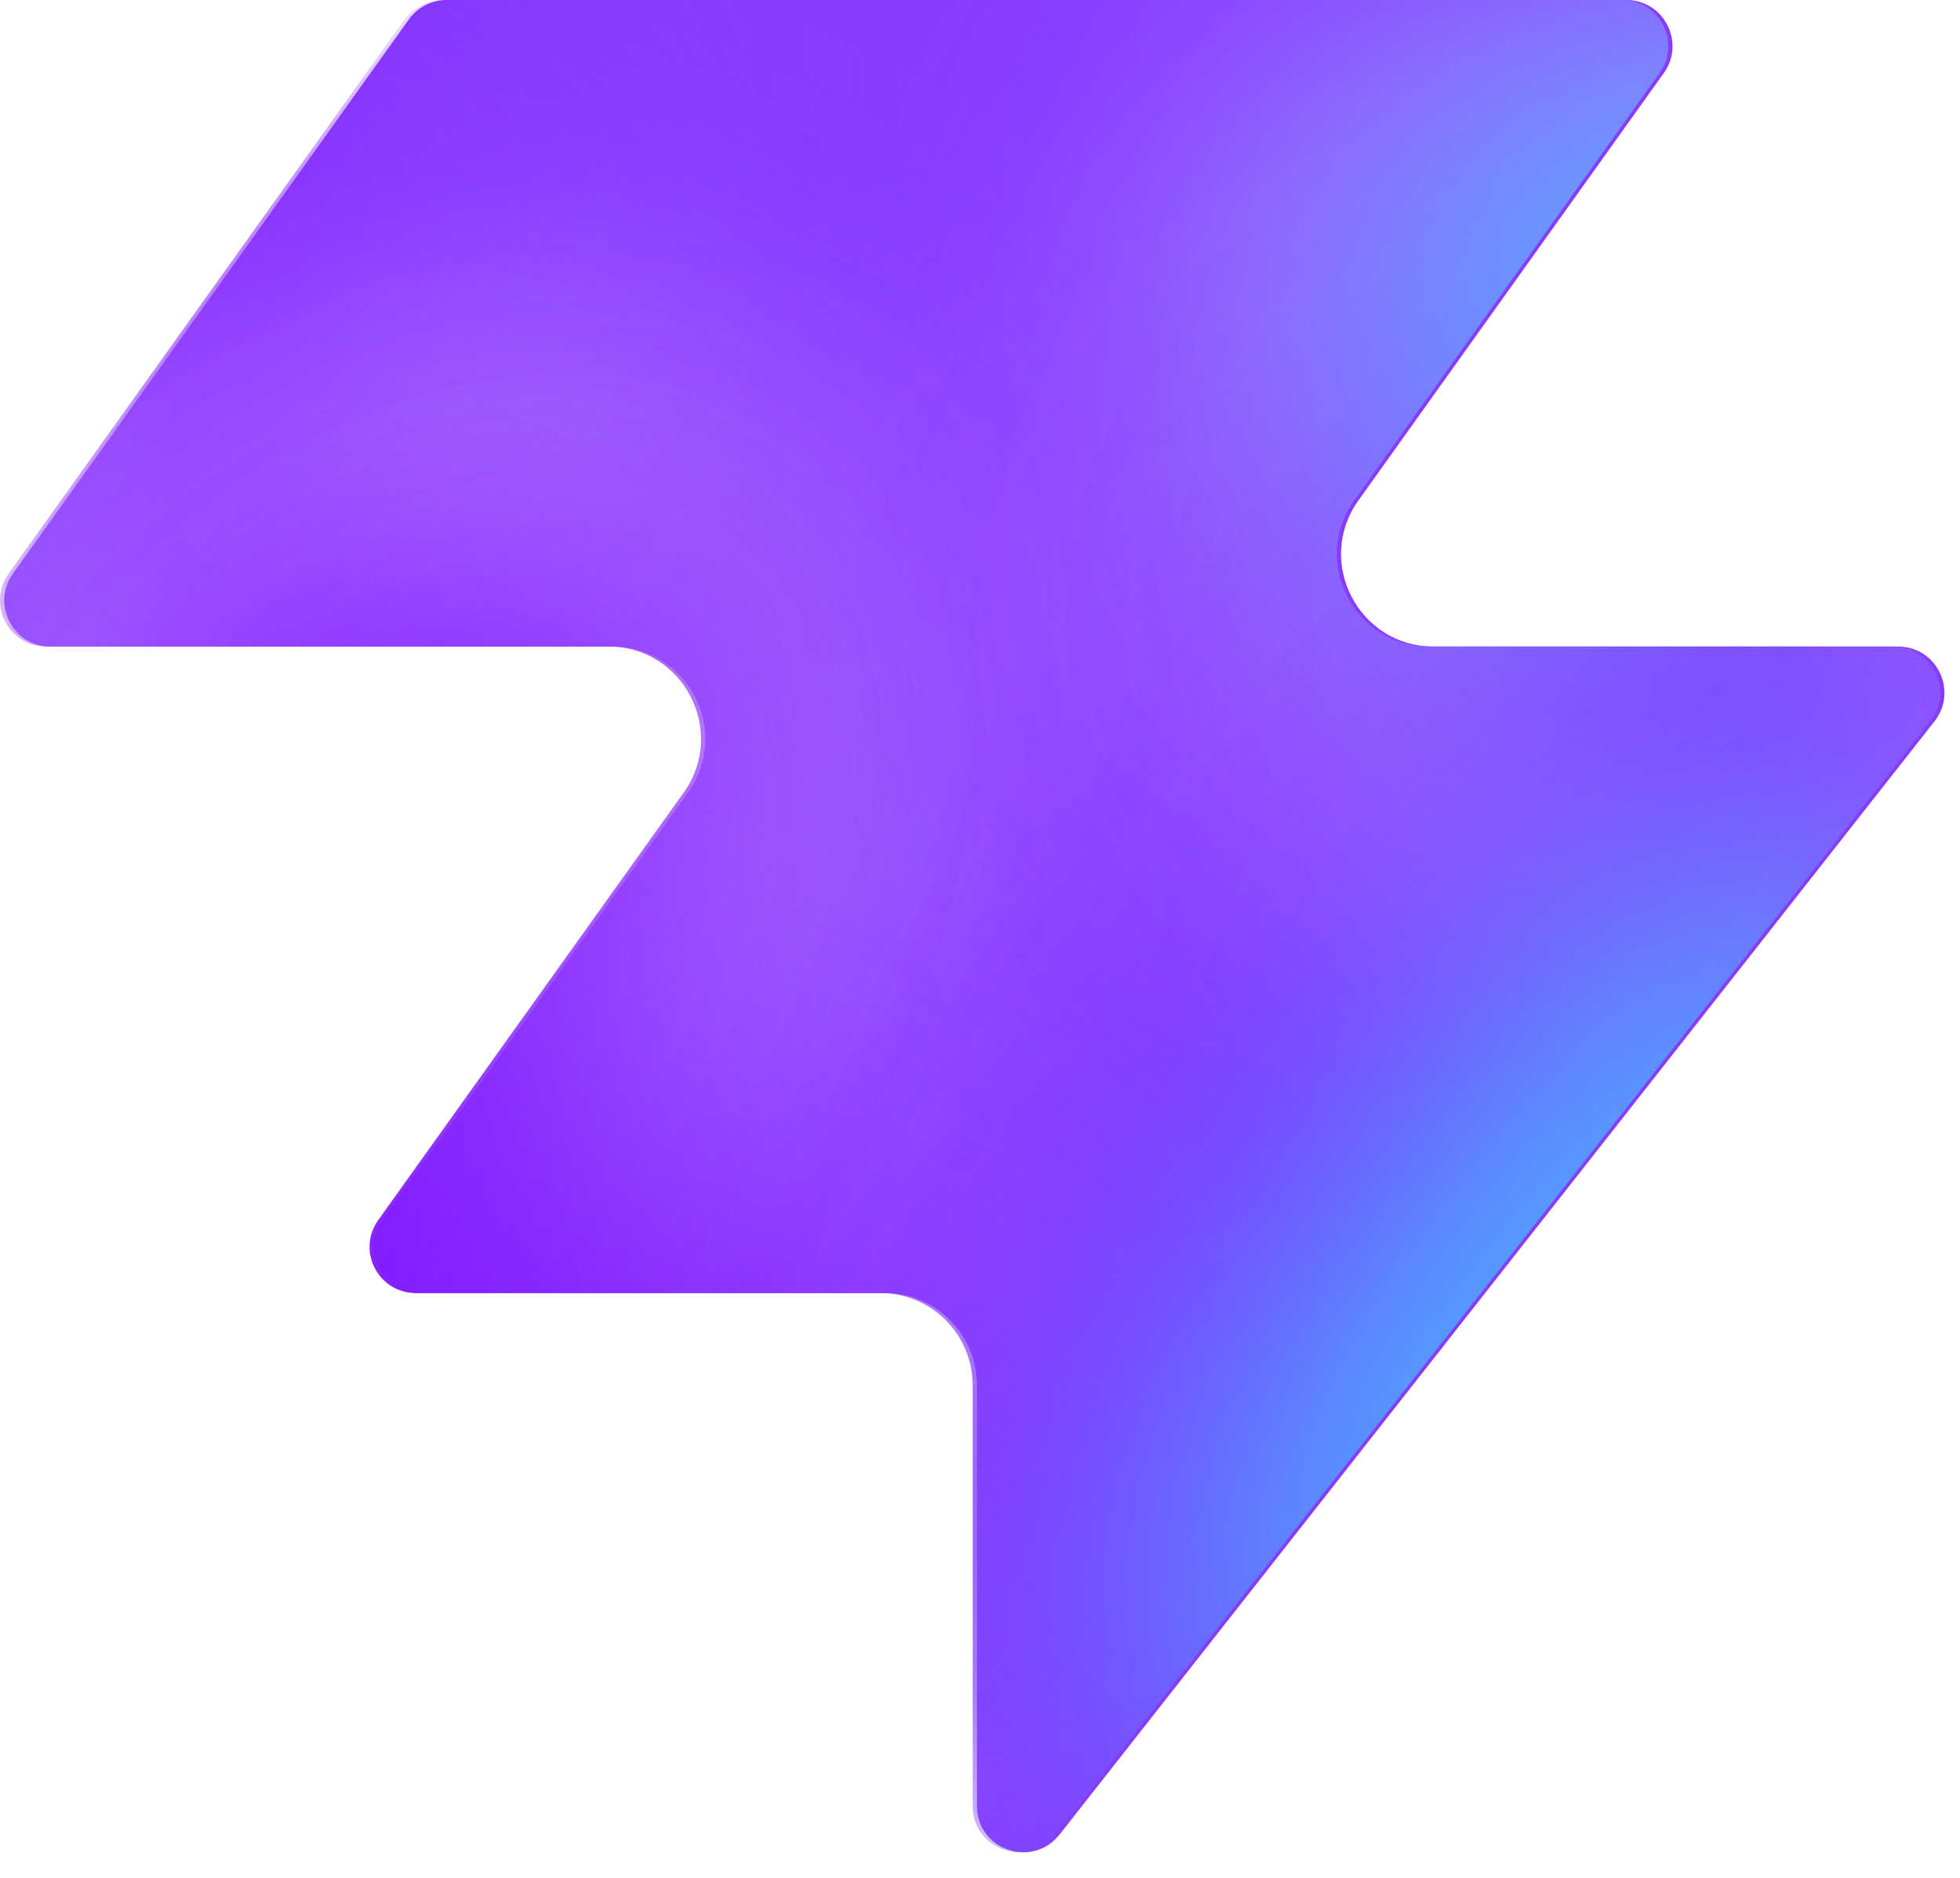
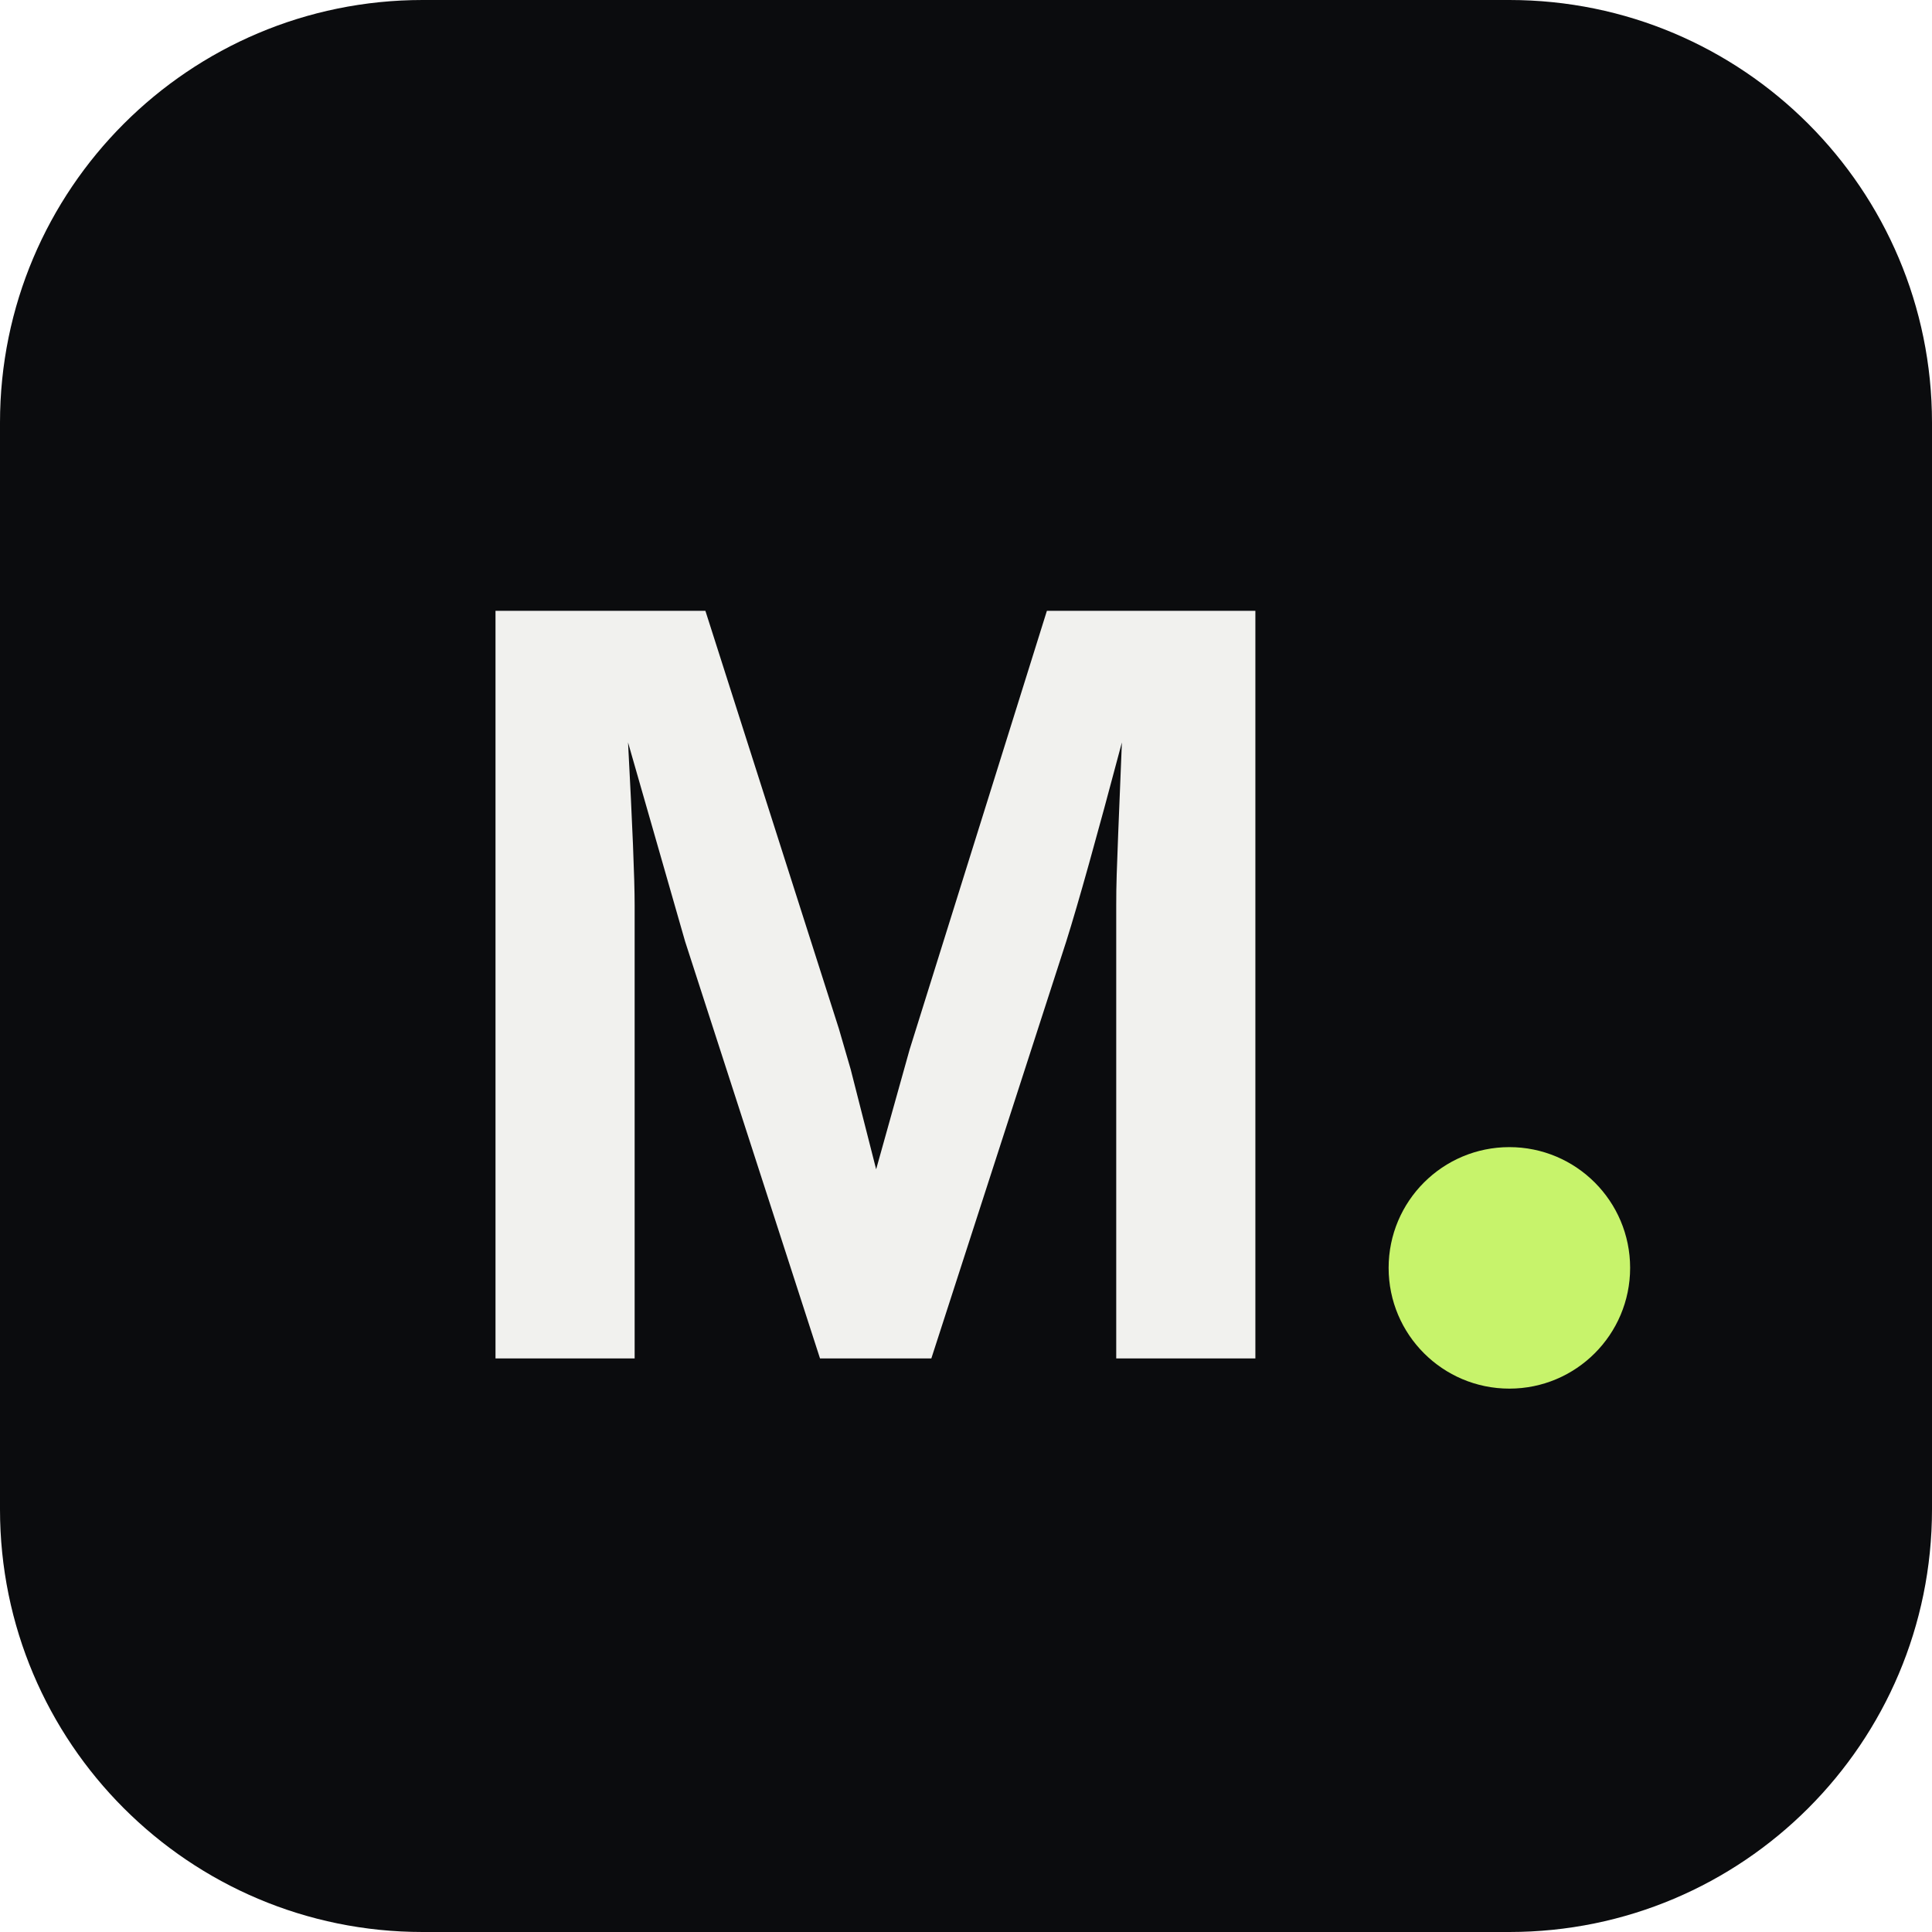
- <svg xmlns="http://www.w3.org/2000/svg" width="48" height="46" fill="none" viewBox="0 0 48 46">
-   <path fill="#863bff" d="M25.946 44.938c-.664.845-2.021.375-2.021-.698V33.937a2.26 2.26 0 0 0-2.262-2.262H10.287c-.92 0-1.456-1.04-.92-1.788l7.48-10.471c1.07-1.497 0-3.578-1.842-3.578H1.237c-.92 0-1.456-1.04-.92-1.788L10.013.474c.214-.297.556-.474.92-.474h28.894c.92 0 1.456 1.04.92 1.788l-7.48 10.471c-1.07 1.498 0 3.579 1.842 3.579h11.377c.943 0 1.473 1.088.89 1.83L25.947 44.94z" style="fill:#863bff;fill:color(display-p3 .525 .23 1);fill-opacity:1" />
-   <mask id="a" width="48" height="46" x="0" y="0" maskUnits="userSpaceOnUse" style="mask-type:alpha">
-     <path fill="#000" d="M25.842 44.938c-.664.844-2.021.375-2.021-.698V33.937a2.26 2.26 0 0 0-2.262-2.262H10.183c-.92 0-1.456-1.04-.92-1.788l7.48-10.471c1.07-1.498 0-3.579-1.842-3.579H1.133c-.92 0-1.456-1.04-.92-1.787L9.91.473c.214-.297.556-.474.92-.474h28.894c.92 0 1.456 1.04.92 1.788l-7.48 10.471c-1.07 1.498 0 3.578 1.842 3.578h11.377c.943 0 1.473 1.088.89 1.832L25.843 44.94z" style="fill:#000;fill-opacity:1" />
-   </mask>
-   <g mask="url(#a)">
-     <g filter="url(#b)">
-       <ellipse cx="5.508" cy="14.704" fill="#ede6ff" rx="5.508" ry="14.704" style="fill:#ede6ff;fill:color(display-p3 .927 .903 1);fill-opacity:1" transform="matrix(.00324 1 1 -.00324 -4.47 31.516)" />
-     </g>
-     <g filter="url(#c)">
-       <ellipse cx="10.399" cy="29.851" fill="#ede6ff" rx="10.399" ry="29.851" style="fill:#ede6ff;fill:color(display-p3 .927 .903 1);fill-opacity:1" transform="matrix(.00324 1 1 -.00324 -39.328 7.883)" />
-     </g>
-     <g filter="url(#d)">
-       <ellipse cx="5.508" cy="30.487" fill="#7e14ff" rx="5.508" ry="30.487" style="fill:#7e14ff;fill:color(display-p3 .492 .077 1);fill-opacity:1" transform="rotate(89.814 -25.913 -14.639)scale(1 -1)" />
-     </g>
-     <g filter="url(#e)">
-       <ellipse cx="5.508" cy="30.599" fill="#7e14ff" rx="5.508" ry="30.599" style="fill:#7e14ff;fill:color(display-p3 .492 .077 1);fill-opacity:1" transform="rotate(89.814 -32.644 -3.334)scale(1 -1)" />
-     </g>
-     <g filter="url(#f)">
-       <ellipse cx="5.508" cy="30.599" fill="#7e14ff" rx="5.508" ry="30.599" style="fill:#7e14ff;fill:color(display-p3 .492 .077 1);fill-opacity:1" transform="matrix(.00324 1 1 -.00324 -34.34 30.47)" />
-     </g>
-     <g filter="url(#g)">
-       <ellipse cx="14.072" cy="22.078" fill="#ede6ff" rx="14.072" ry="22.078" style="fill:#ede6ff;fill:color(display-p3 .927 .903 1);fill-opacity:1" transform="rotate(93.35 24.506 48.493)scale(-1 1)" />
-     </g>
-     <g filter="url(#h)">
-       <ellipse cx="3.47" cy="21.501" fill="#7e14ff" rx="3.47" ry="21.501" style="fill:#7e14ff;fill:color(display-p3 .492 .077 1);fill-opacity:1" transform="rotate(89.009 28.708 47.59)scale(-1 1)" />
-     </g>
-     <g filter="url(#i)">
-       <ellipse cx="3.47" cy="21.501" fill="#7e14ff" rx="3.47" ry="21.501" style="fill:#7e14ff;fill:color(display-p3 .492 .077 1);fill-opacity:1" transform="rotate(89.009 28.708 47.59)scale(-1 1)" />
-     </g>
-     <g filter="url(#j)">
-       <ellipse cx=".387" cy="8.972" fill="#7e14ff" rx="4.407" ry="29.108" style="fill:#7e14ff;fill:color(display-p3 .492 .077 1);fill-opacity:1" transform="rotate(39.51 .387 8.972)" />
-     </g>
-     <g filter="url(#k)">
-       <ellipse cx="47.523" cy="-6.092" fill="#7e14ff" rx="4.407" ry="29.108" style="fill:#7e14ff;fill:color(display-p3 .492 .077 1);fill-opacity:1" transform="rotate(37.892 47.523 -6.092)" />
-     </g>
-     <g filter="url(#l)">
-       <ellipse cx="41.412" cy="6.333" fill="#47bfff" rx="5.971" ry="9.665" style="fill:#47bfff;fill:color(display-p3 .28 .748 1);fill-opacity:1" transform="rotate(37.892 41.412 6.333)" />
-     </g>
-     <g filter="url(#m)">
-       <ellipse cx="-1.879" cy="38.332" fill="#7e14ff" rx="4.407" ry="29.108" style="fill:#7e14ff;fill:color(display-p3 .492 .077 1);fill-opacity:1" transform="rotate(37.892 -1.88 38.332)" />
-     </g>
-     <g filter="url(#n)">
-       <ellipse cx="-1.879" cy="38.332" fill="#7e14ff" rx="4.407" ry="29.108" style="fill:#7e14ff;fill:color(display-p3 .492 .077 1);fill-opacity:1" transform="rotate(37.892 -1.88 38.332)" />
-     </g>
-     <g filter="url(#o)">
-       <ellipse cx="35.651" cy="29.907" fill="#7e14ff" rx="4.407" ry="29.108" style="fill:#7e14ff;fill:color(display-p3 .492 .077 1);fill-opacity:1" transform="rotate(37.892 35.651 29.907)" />
-     </g>
-     <g filter="url(#p)">
-       <ellipse cx="38.418" cy="32.4" fill="#47bfff" rx="5.971" ry="15.297" style="fill:#47bfff;fill:color(display-p3 .28 .748 1);fill-opacity:1" transform="rotate(37.892 38.418 32.4)" />
-     </g>
-   </g>
-   <defs>
-     <filter id="b" width="60.045" height="41.654" x="-19.77" y="16.149" color-interpolation-filters="sRGB" filterUnits="userSpaceOnUse">
-       <feFlood flood-opacity="0" result="BackgroundImageFix" />
-       <feBlend in="SourceGraphic" in2="BackgroundImageFix" result="shape" />
-       <feGaussianBlur result="effect1_foregroundBlur_2002_17158" stdDeviation="7.659" />
-     </filter>
-     <filter id="c" width="90.34" height="51.437" x="-54.613" y="-7.533" color-interpolation-filters="sRGB" filterUnits="userSpaceOnUse">
-       <feFlood flood-opacity="0" result="BackgroundImageFix" />
-       <feBlend in="SourceGraphic" in2="BackgroundImageFix" result="shape" />
-       <feGaussianBlur result="effect1_foregroundBlur_2002_17158" stdDeviation="7.659" />
-     </filter>
-     <filter id="d" width="79.355" height="29.4" x="-49.64" y="2.03" color-interpolation-filters="sRGB" filterUnits="userSpaceOnUse">
-       <feFlood flood-opacity="0" result="BackgroundImageFix" />
-       <feBlend in="SourceGraphic" in2="BackgroundImageFix" result="shape" />
-       <feGaussianBlur result="effect1_foregroundBlur_2002_17158" stdDeviation="4.596" />
-     </filter>
-     <filter id="e" width="79.579" height="29.4" x="-45.045" y="20.029" color-interpolation-filters="sRGB" filterUnits="userSpaceOnUse">
-       <feFlood flood-opacity="0" result="BackgroundImageFix" />
-       <feBlend in="SourceGraphic" in2="BackgroundImageFix" result="shape" />
-       <feGaussianBlur result="effect1_foregroundBlur_2002_17158" stdDeviation="4.596" />
-     </filter>
-     <filter id="f" width="79.579" height="29.4" x="-43.513" y="21.178" color-interpolation-filters="sRGB" filterUnits="userSpaceOnUse">
-       <feFlood flood-opacity="0" result="BackgroundImageFix" />
-       <feBlend in="SourceGraphic" in2="BackgroundImageFix" result="shape" />
-       <feGaussianBlur result="effect1_foregroundBlur_2002_17158" stdDeviation="4.596" />
-     </filter>
-     <filter id="g" width="74.749" height="58.852" x="15.756" y="-17.901" color-interpolation-filters="sRGB" filterUnits="userSpaceOnUse">
-       <feFlood flood-opacity="0" result="BackgroundImageFix" />
-       <feBlend in="SourceGraphic" in2="BackgroundImageFix" result="shape" />
-       <feGaussianBlur result="effect1_foregroundBlur_2002_17158" stdDeviation="7.659" />
-     </filter>
-     <filter id="h" width="61.377" height="25.362" x="23.548" y="2.284" color-interpolation-filters="sRGB" filterUnits="userSpaceOnUse">
-       <feFlood flood-opacity="0" result="BackgroundImageFix" />
-       <feBlend in="SourceGraphic" in2="BackgroundImageFix" result="shape" />
-       <feGaussianBlur result="effect1_foregroundBlur_2002_17158" stdDeviation="4.596" />
-     </filter>
-     <filter id="i" width="61.377" height="25.362" x="23.548" y="2.284" color-interpolation-filters="sRGB" filterUnits="userSpaceOnUse">
-       <feFlood flood-opacity="0" result="BackgroundImageFix" />
-       <feBlend in="SourceGraphic" in2="BackgroundImageFix" result="shape" />
-       <feGaussianBlur result="effect1_foregroundBlur_2002_17158" stdDeviation="4.596" />
-     </filter>
-     <filter id="j" width="56.045" height="63.649" x="-27.636" y="-22.853" color-interpolation-filters="sRGB" filterUnits="userSpaceOnUse">
-       <feFlood flood-opacity="0" result="BackgroundImageFix" />
-       <feBlend in="SourceGraphic" in2="BackgroundImageFix" result="shape" />
-       <feGaussianBlur result="effect1_foregroundBlur_2002_17158" stdDeviation="4.596" />
-     </filter>
-     <filter id="k" width="54.814" height="64.646" x="20.116" y="-38.415" color-interpolation-filters="sRGB" filterUnits="userSpaceOnUse">
-       <feFlood flood-opacity="0" result="BackgroundImageFix" />
-       <feBlend in="SourceGraphic" in2="BackgroundImageFix" result="shape" />
-       <feGaussianBlur result="effect1_foregroundBlur_2002_17158" stdDeviation="4.596" />
-     </filter>
-     <filter id="l" width="33.541" height="35.313" x="24.641" y="-11.323" color-interpolation-filters="sRGB" filterUnits="userSpaceOnUse">
-       <feFlood flood-opacity="0" result="BackgroundImageFix" />
-       <feBlend in="SourceGraphic" in2="BackgroundImageFix" result="shape" />
-       <feGaussianBlur result="effect1_foregroundBlur_2002_17158" stdDeviation="4.596" />
-     </filter>
-     <filter id="m" width="54.814" height="64.646" x="-29.286" y="6.009" color-interpolation-filters="sRGB" filterUnits="userSpaceOnUse">
-       <feFlood flood-opacity="0" result="BackgroundImageFix" />
-       <feBlend in="SourceGraphic" in2="BackgroundImageFix" result="shape" />
-       <feGaussianBlur result="effect1_foregroundBlur_2002_17158" stdDeviation="4.596" />
-     </filter>
-     <filter id="n" width="54.814" height="64.646" x="-29.286" y="6.009" color-interpolation-filters="sRGB" filterUnits="userSpaceOnUse">
-       <feFlood flood-opacity="0" result="BackgroundImageFix" />
-       <feBlend in="SourceGraphic" in2="BackgroundImageFix" result="shape" />
-       <feGaussianBlur result="effect1_foregroundBlur_2002_17158" stdDeviation="4.596" />
-     </filter>
-     <filter id="o" width="54.814" height="64.646" x="8.244" y="-2.416" color-interpolation-filters="sRGB" filterUnits="userSpaceOnUse">
-       <feFlood flood-opacity="0" result="BackgroundImageFix" />
-       <feBlend in="SourceGraphic" in2="BackgroundImageFix" result="shape" />
-       <feGaussianBlur result="effect1_foregroundBlur_2002_17158" stdDeviation="4.596" />
-     </filter>
-     <filter id="p" width="39.409" height="43.623" x="18.713" y="10.588" color-interpolation-filters="sRGB" filterUnits="userSpaceOnUse">
-       <feFlood flood-opacity="0" result="BackgroundImageFix" />
-       <feBlend in="SourceGraphic" in2="BackgroundImageFix" result="shape" />
-       <feGaussianBlur result="effect1_foregroundBlur_2002_17158" stdDeviation="4.596" />
-     </filter>
-   </defs>
+ <svg xmlns="http://www.w3.org/2000/svg" viewBox="0 0 64 64">
+   <rect width="64" height="64" rx="14" fill="#0b0c0e" />
+   <text x="29" y="45" text-anchor="middle" font-family="Manrope, Arial, sans-serif" font-size="36" font-weight="800" fill="#f1f1ee">M</text>
+   <circle cx="50" cy="42" r="4" fill="#c7f36b" />
</svg>
